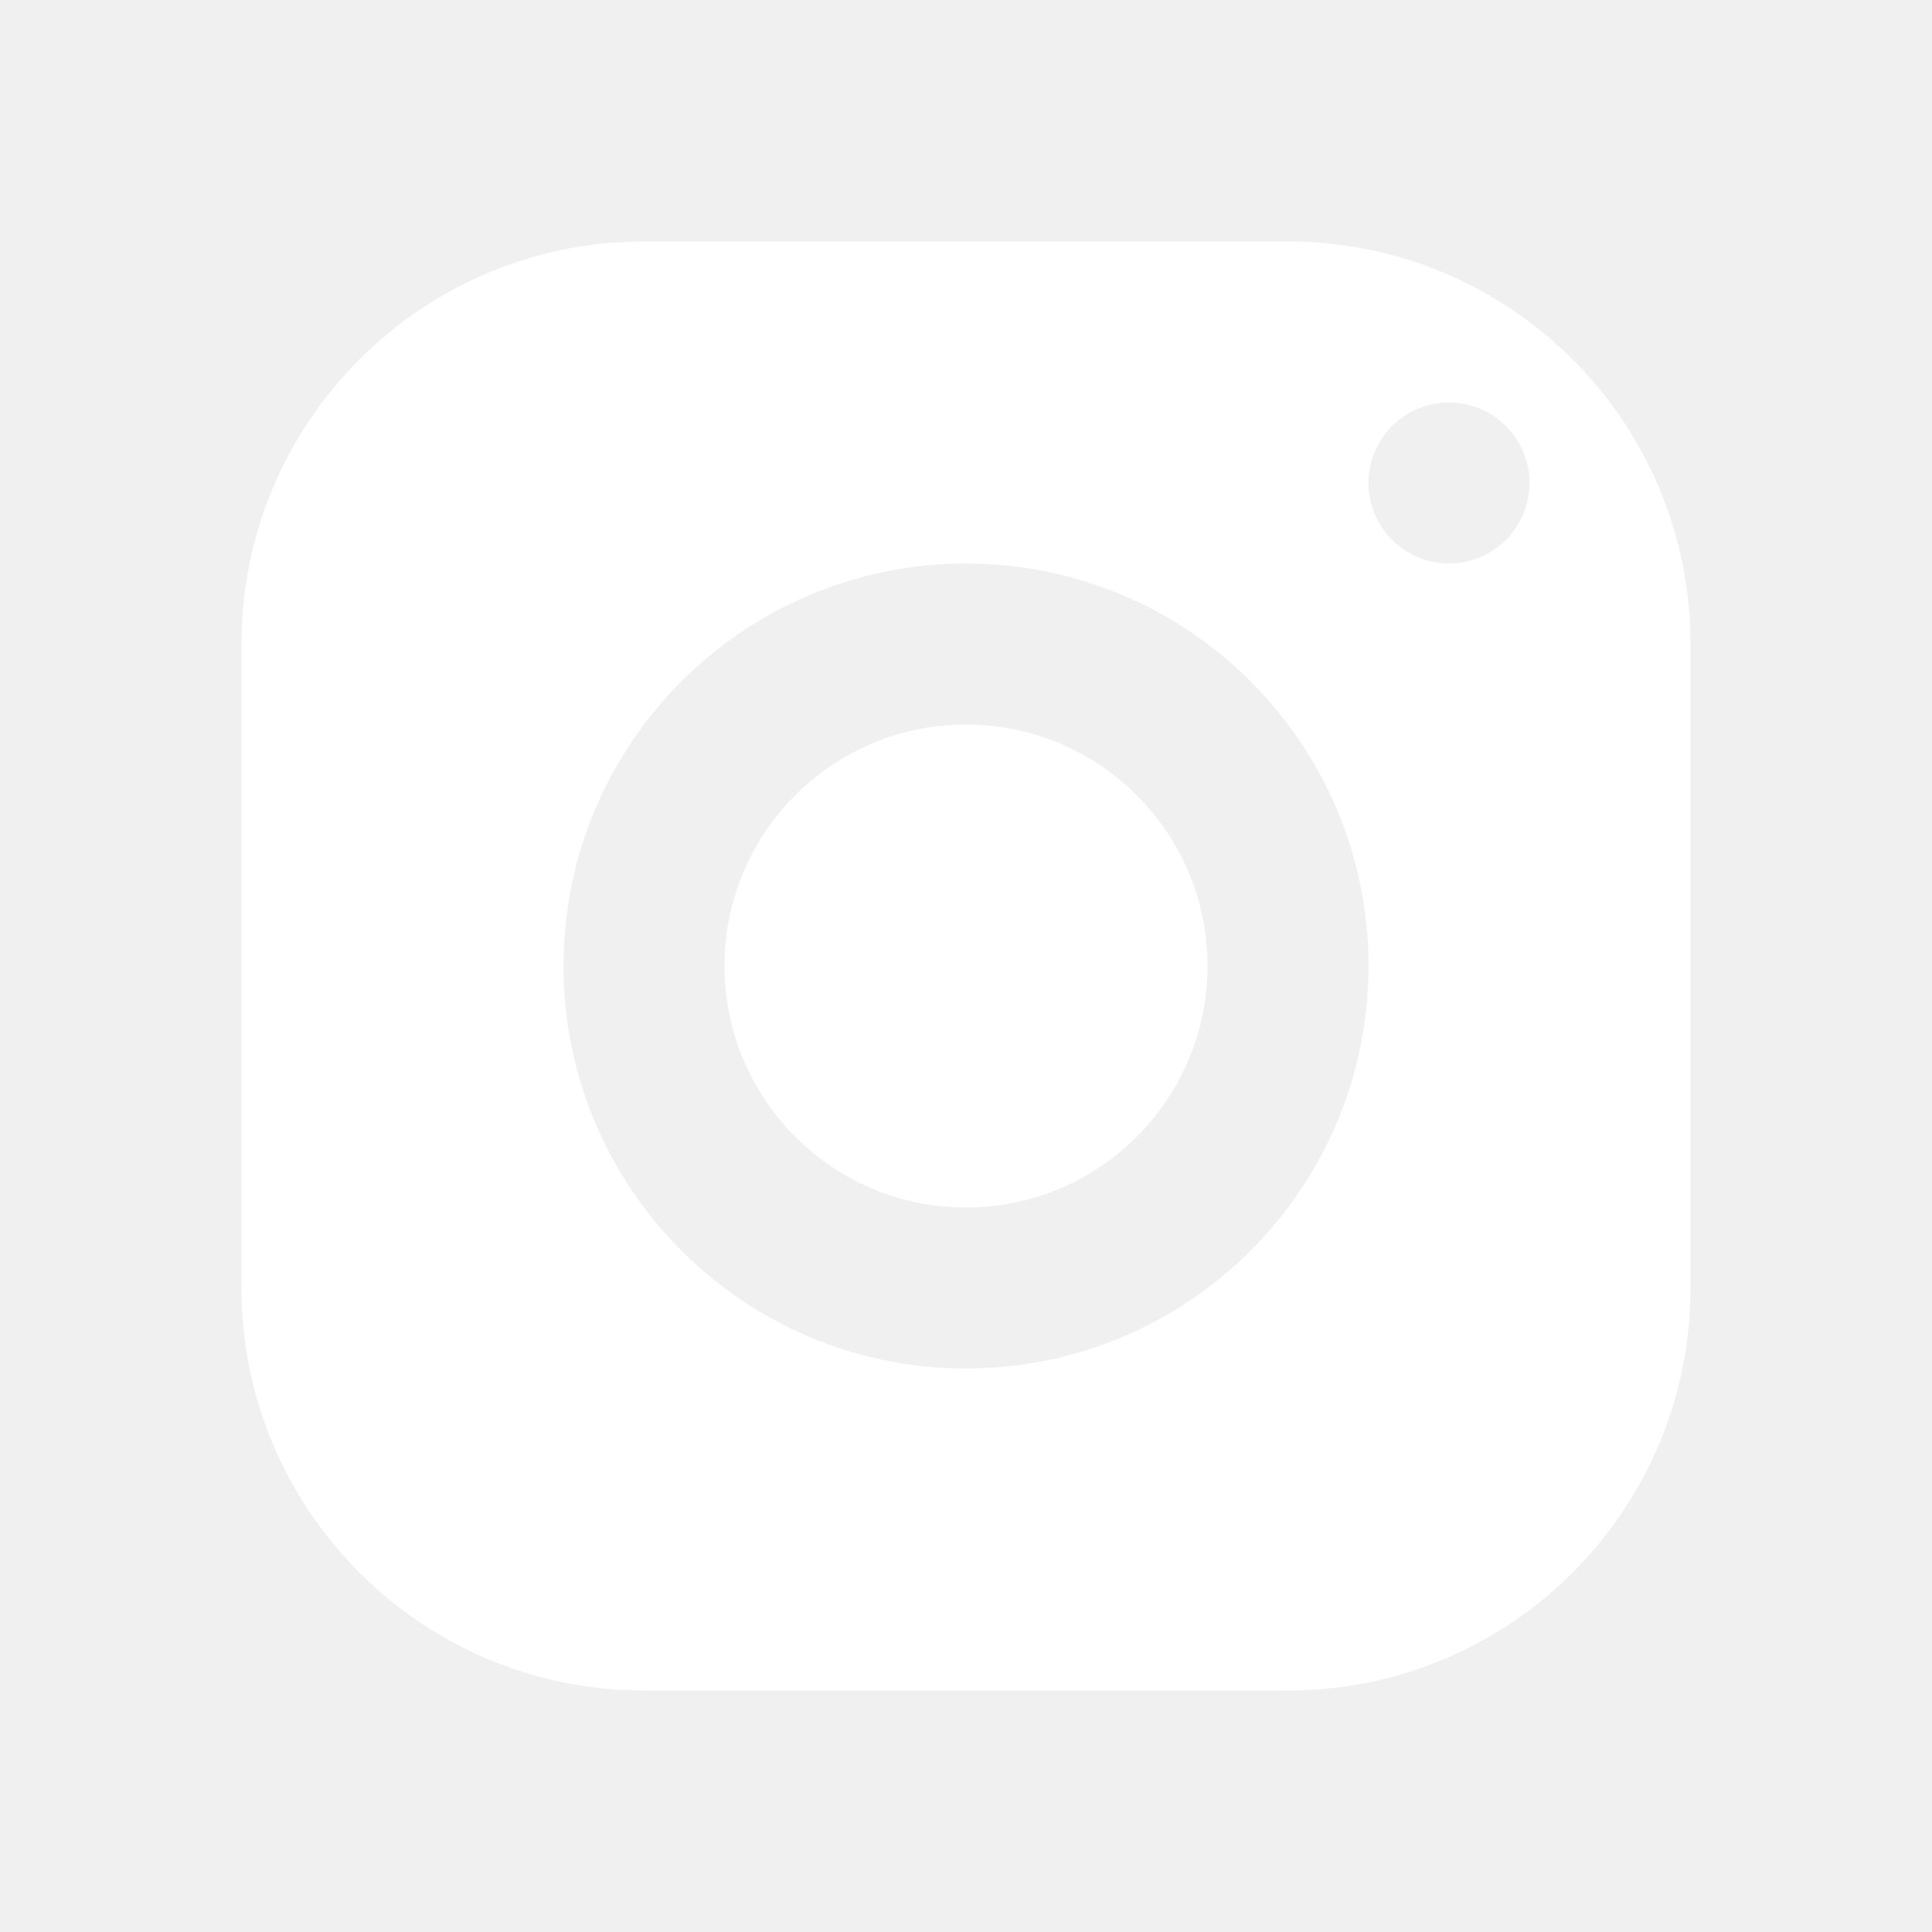
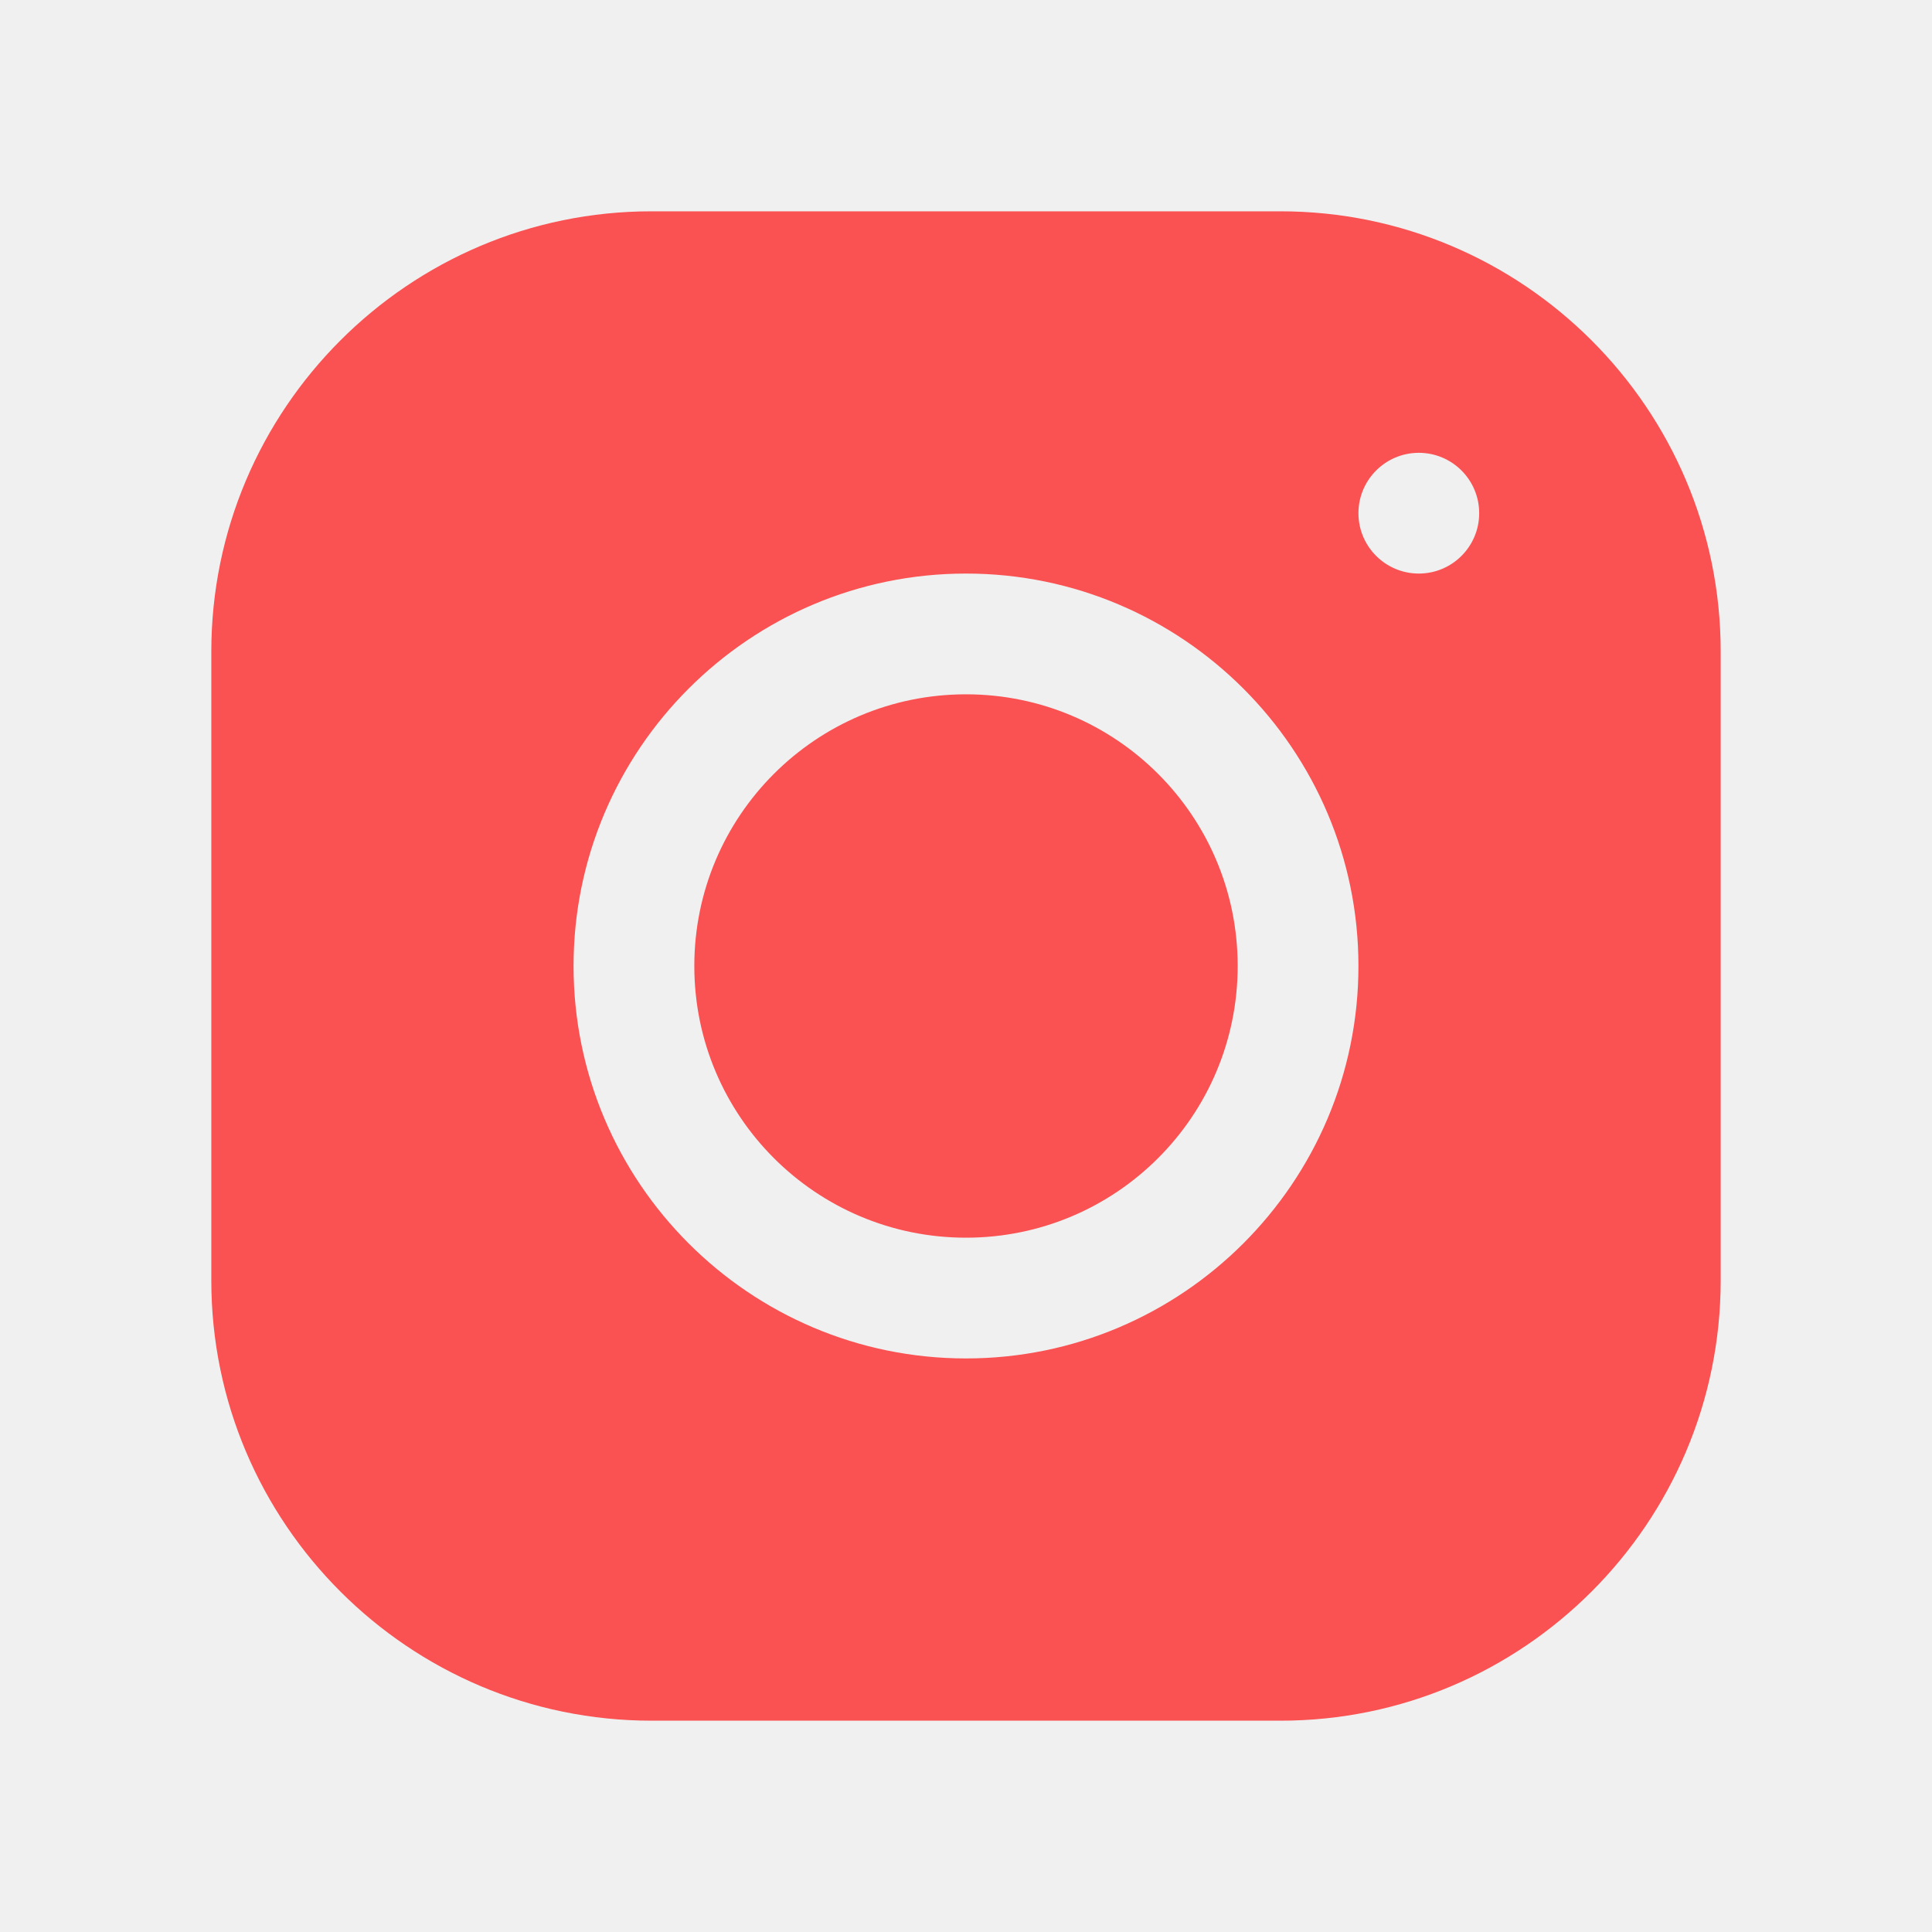
- <svg xmlns="http://www.w3.org/2000/svg" fill="#FFFFFF" viewBox="0 0 24 24" width="24px" height="24px">
-   <path d="M 8 3 C 5.239 3 3 5.239 3 8 L 3 16 C 3 18.761 5.239 21 8 21 L 16 21 C 18.761 21 21 18.761 21 16 L 21 8 C 21 5.239 18.761 3 16 3 L 8 3 z M 18 5 C 18.552 5 19 5.448 19 6 C 19 6.552 18.552 7 18 7 C 17.448 7 17 6.552 17 6 C 17 5.448 17.448 5 18 5 z M 12 7 C 14.761 7 17 9.239 17 12 C 17 14.761 14.761 17 12 17 C 9.239 17 7 14.761 7 12 C 7 9.239 9.239 7 12 7 z M 12 9 A 3 3 0 0 0 9 12 A 3 3 0 0 0 12 15 A 3 3 0 0 0 15 12 A 3 3 0 0 0 12 9 z" />
+ <svg xmlns="http://www.w3.org/2000/svg" x="0px" y="0px" width="24" height="24" viewBox="0,0,256,256" style="fill:#FA5252;">
+   <g fill="#fa5252" fill-rule="nonzero" stroke="none" stroke-width="1" stroke-linecap="butt" stroke-linejoin="miter" stroke-miterlimit="10" stroke-dasharray="" stroke-dashoffset="0" font-family="none" font-weight="none" font-size="none" text-anchor="none" style="mix-blend-mode: normal">
+     <g transform="scale(4,4)">
+       <path d="M21.58,7c-8.039,0 -14.58,6.545 -14.58,14.586v20.832c0,8.04 6.545,14.582 14.586,14.582h20.832c8.04,0 14.582,-6.545 14.582,-14.586v-20.834c0,-8.039 -6.545,-14.58 -14.586,-14.58zM47,15c1.104,0 2,0.896 2,2c0,1.104 -0.896,2 -2,2c-1.104,0 -2,-0.896 -2,-2c0,-1.104 0.896,-2 2,-2zM32,19c7.17,0 13,5.83 13,13c0,7.17 -5.831,13 -13,13c-7.17,0 -13,-5.831 -13,-13c0,-7.169 5.83,-13 13,-13zM32,23c-4.971,0 -9,4.029 -9,9c0,4.971 4.029,9 9,9c4.971,0 9,-4.029 9,-9c0,-4.971 -4.029,-9 -9,-9z" />
+     </g>
+   </g>
</svg>
